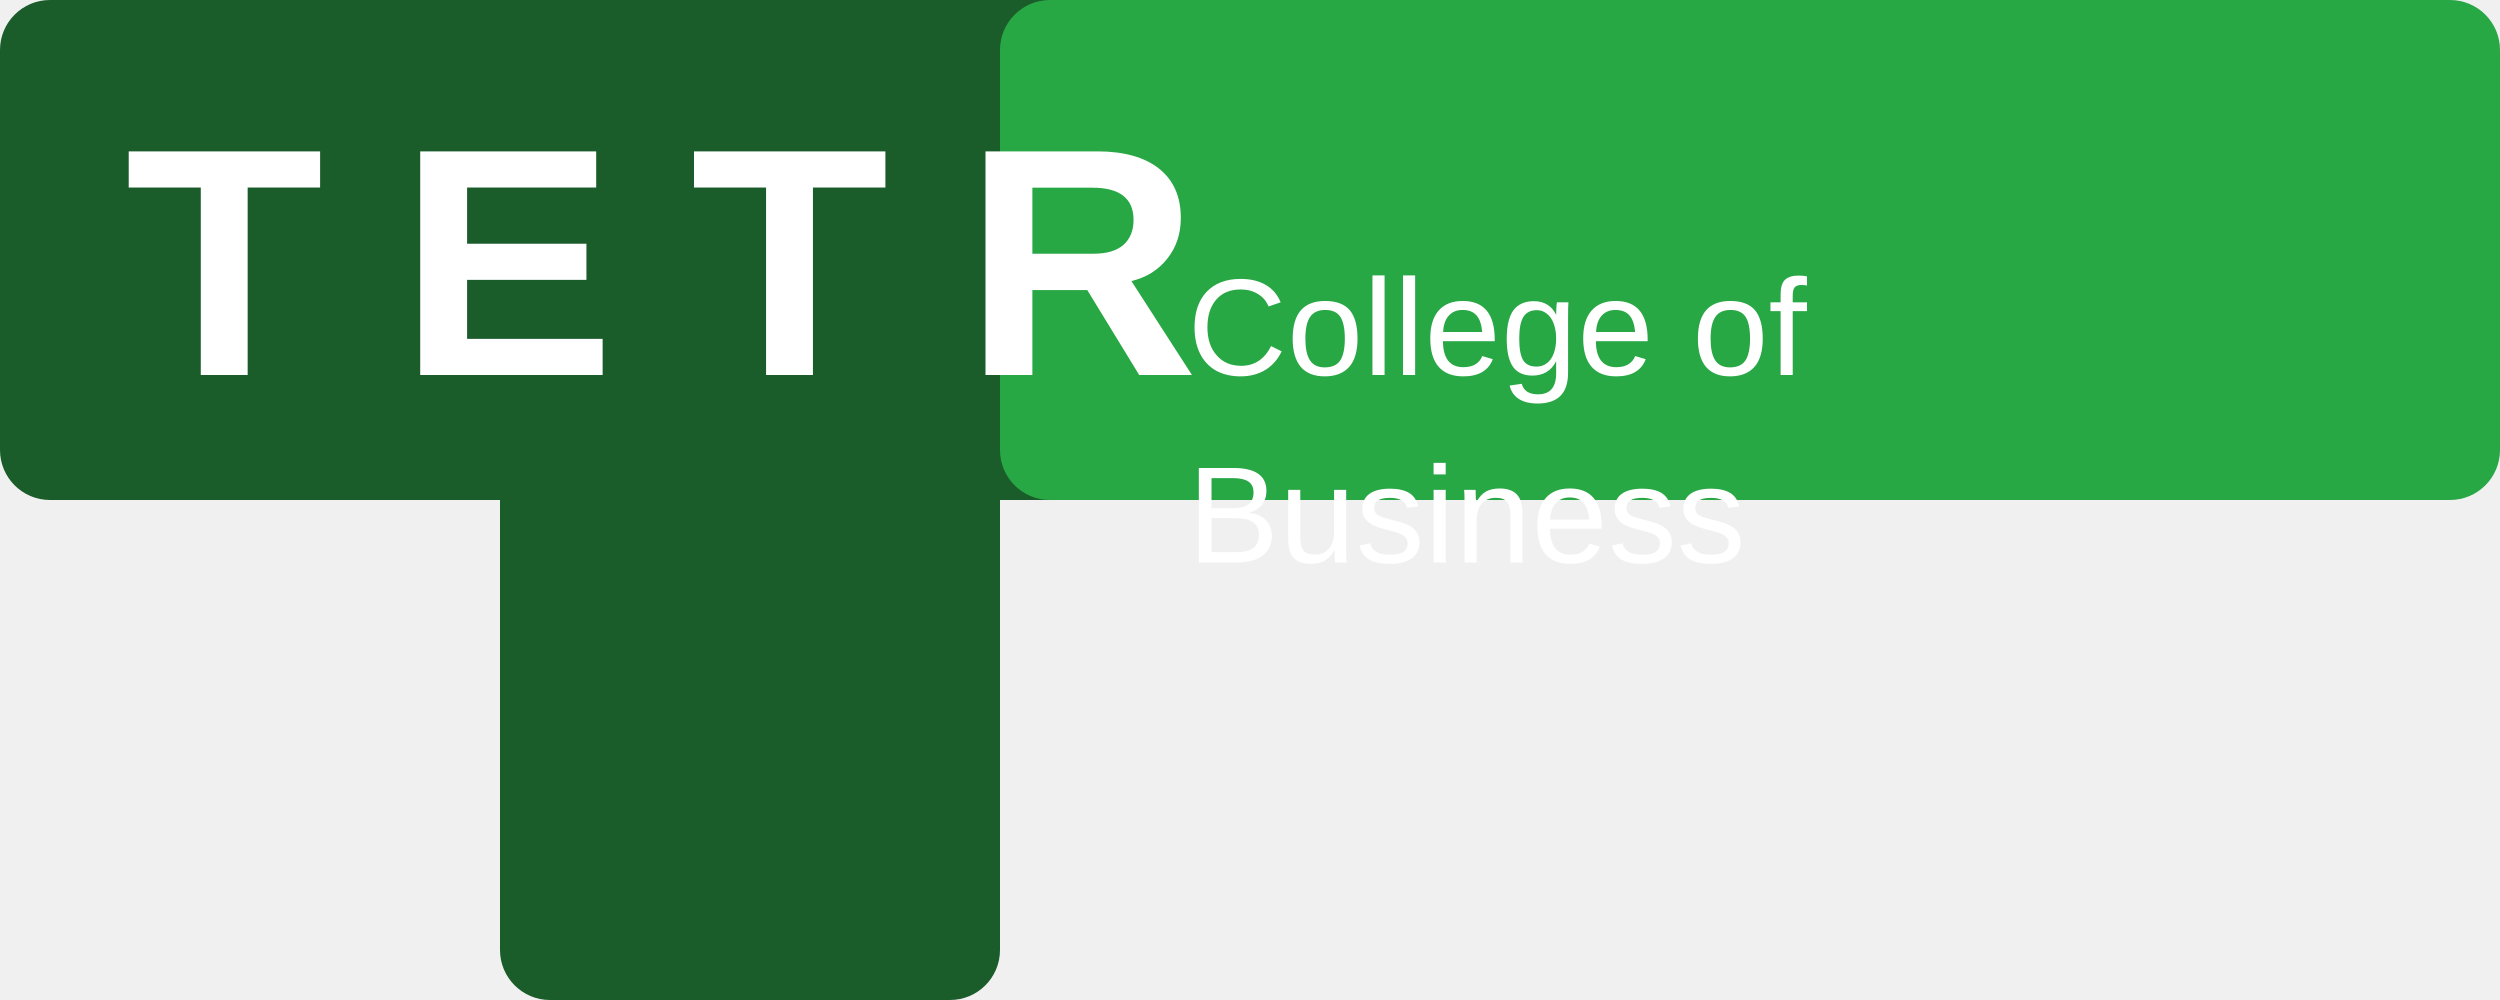
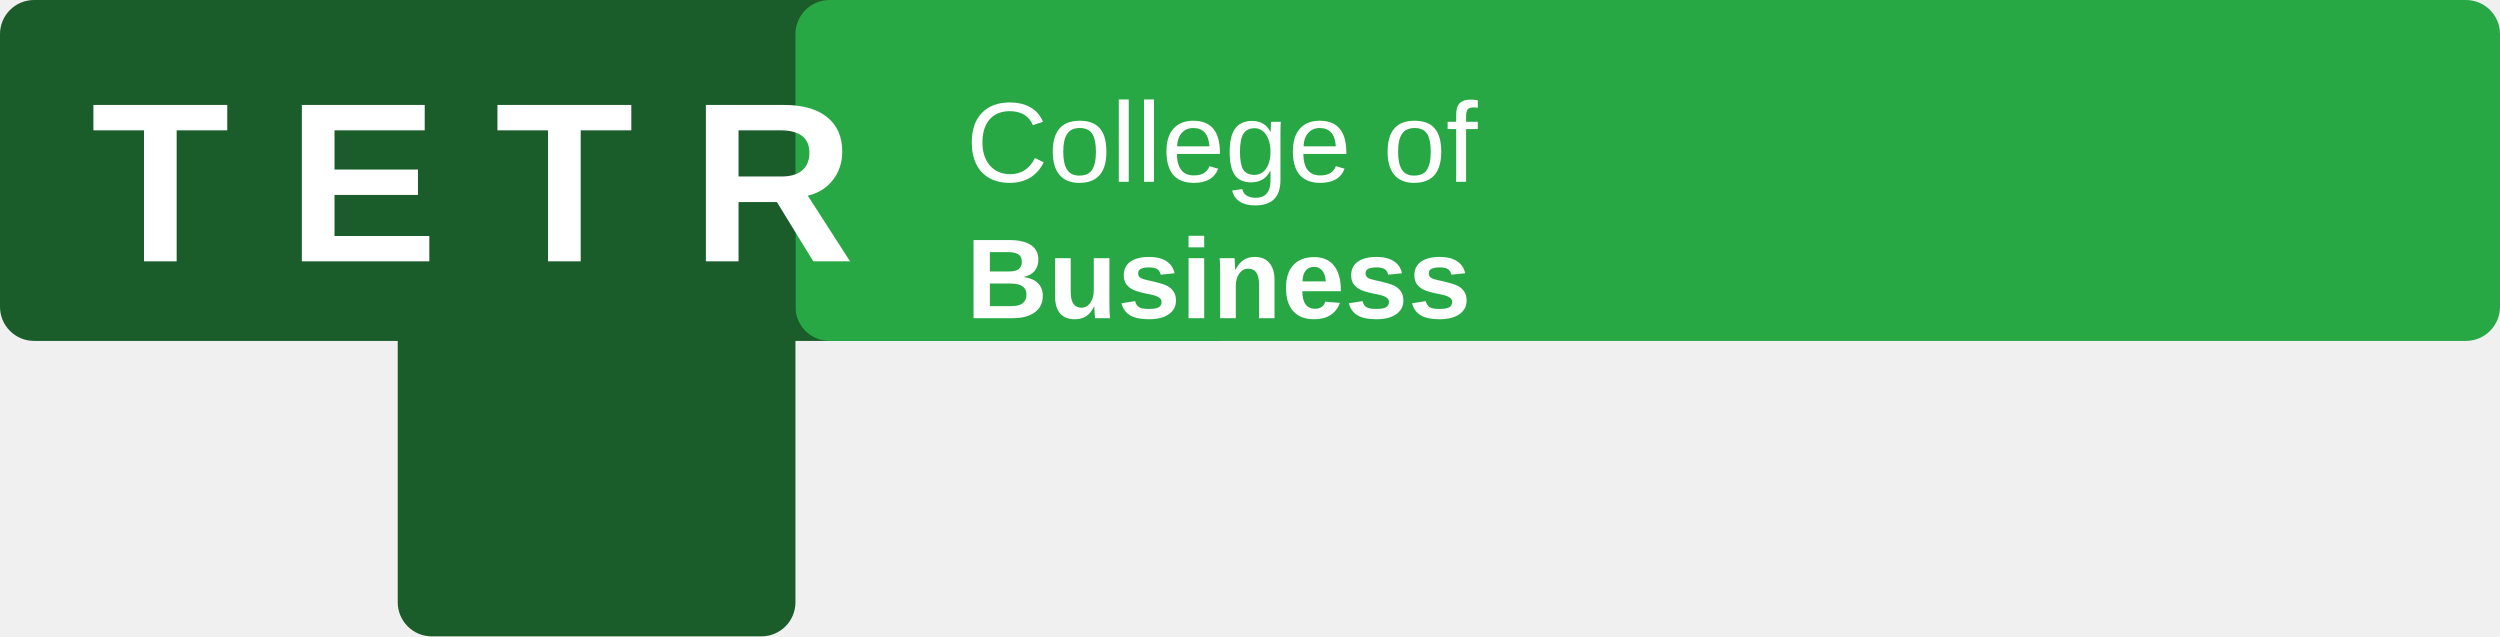
- <svg xmlns="http://www.w3.org/2000/svg" viewBox="0 0 200 80" fill="none">
-   <rect x="0" y="0" width="120" height="40" rx="4" fill="#1a5c2a" />
-   <rect x="80" y="0" width="120" height="40" rx="4" fill="#28a745" />
-   <rect x="40" y="20" width="40" height="60" rx="4" fill="#1a5c2a" />
-   <text x="10" y="30" font-family="Arial, Helvetica, sans-serif" font-size="26" font-weight="bold" fill="white" letter-spacing="6">TETR</text>
-   <text x="95" y="30" font-family="Arial, Helvetica, sans-serif" font-size="11" fill="white" font-weight="500">College of</text>
-   <text x="95" y="45" font-family="Arial, Helvetica, sans-serif" font-size="11" fill="white" font-weight="500">Business</text>
+ <svg xmlns="http://www.w3.org/2000/svg" viewBox="0 0 220 56" fill="none">
+   <rect x="0" y="0" width="110" height="30" rx="3" fill="#1a5c2a" />
+   <rect x="70" y="0" width="150" height="30" rx="3" fill="#28a745" />
+   <rect x="35" y="14" width="35" height="42" rx="3" fill="#1a5c2a" />
+   <text x="8" y="23" font-family="Arial, Helvetica, sans-serif" font-size="20" font-weight="bold" fill="white" letter-spacing="5">TETR</text>
+   <text x="85" y="16" font-family="Arial, Helvetica, sans-serif" font-size="10" fill="white" font-weight="500">College of</text>
+   <text x="85" y="28" font-family="Arial, Helvetica, sans-serif" font-size="10" fill="white" font-weight="700">Business</text>
</svg>
